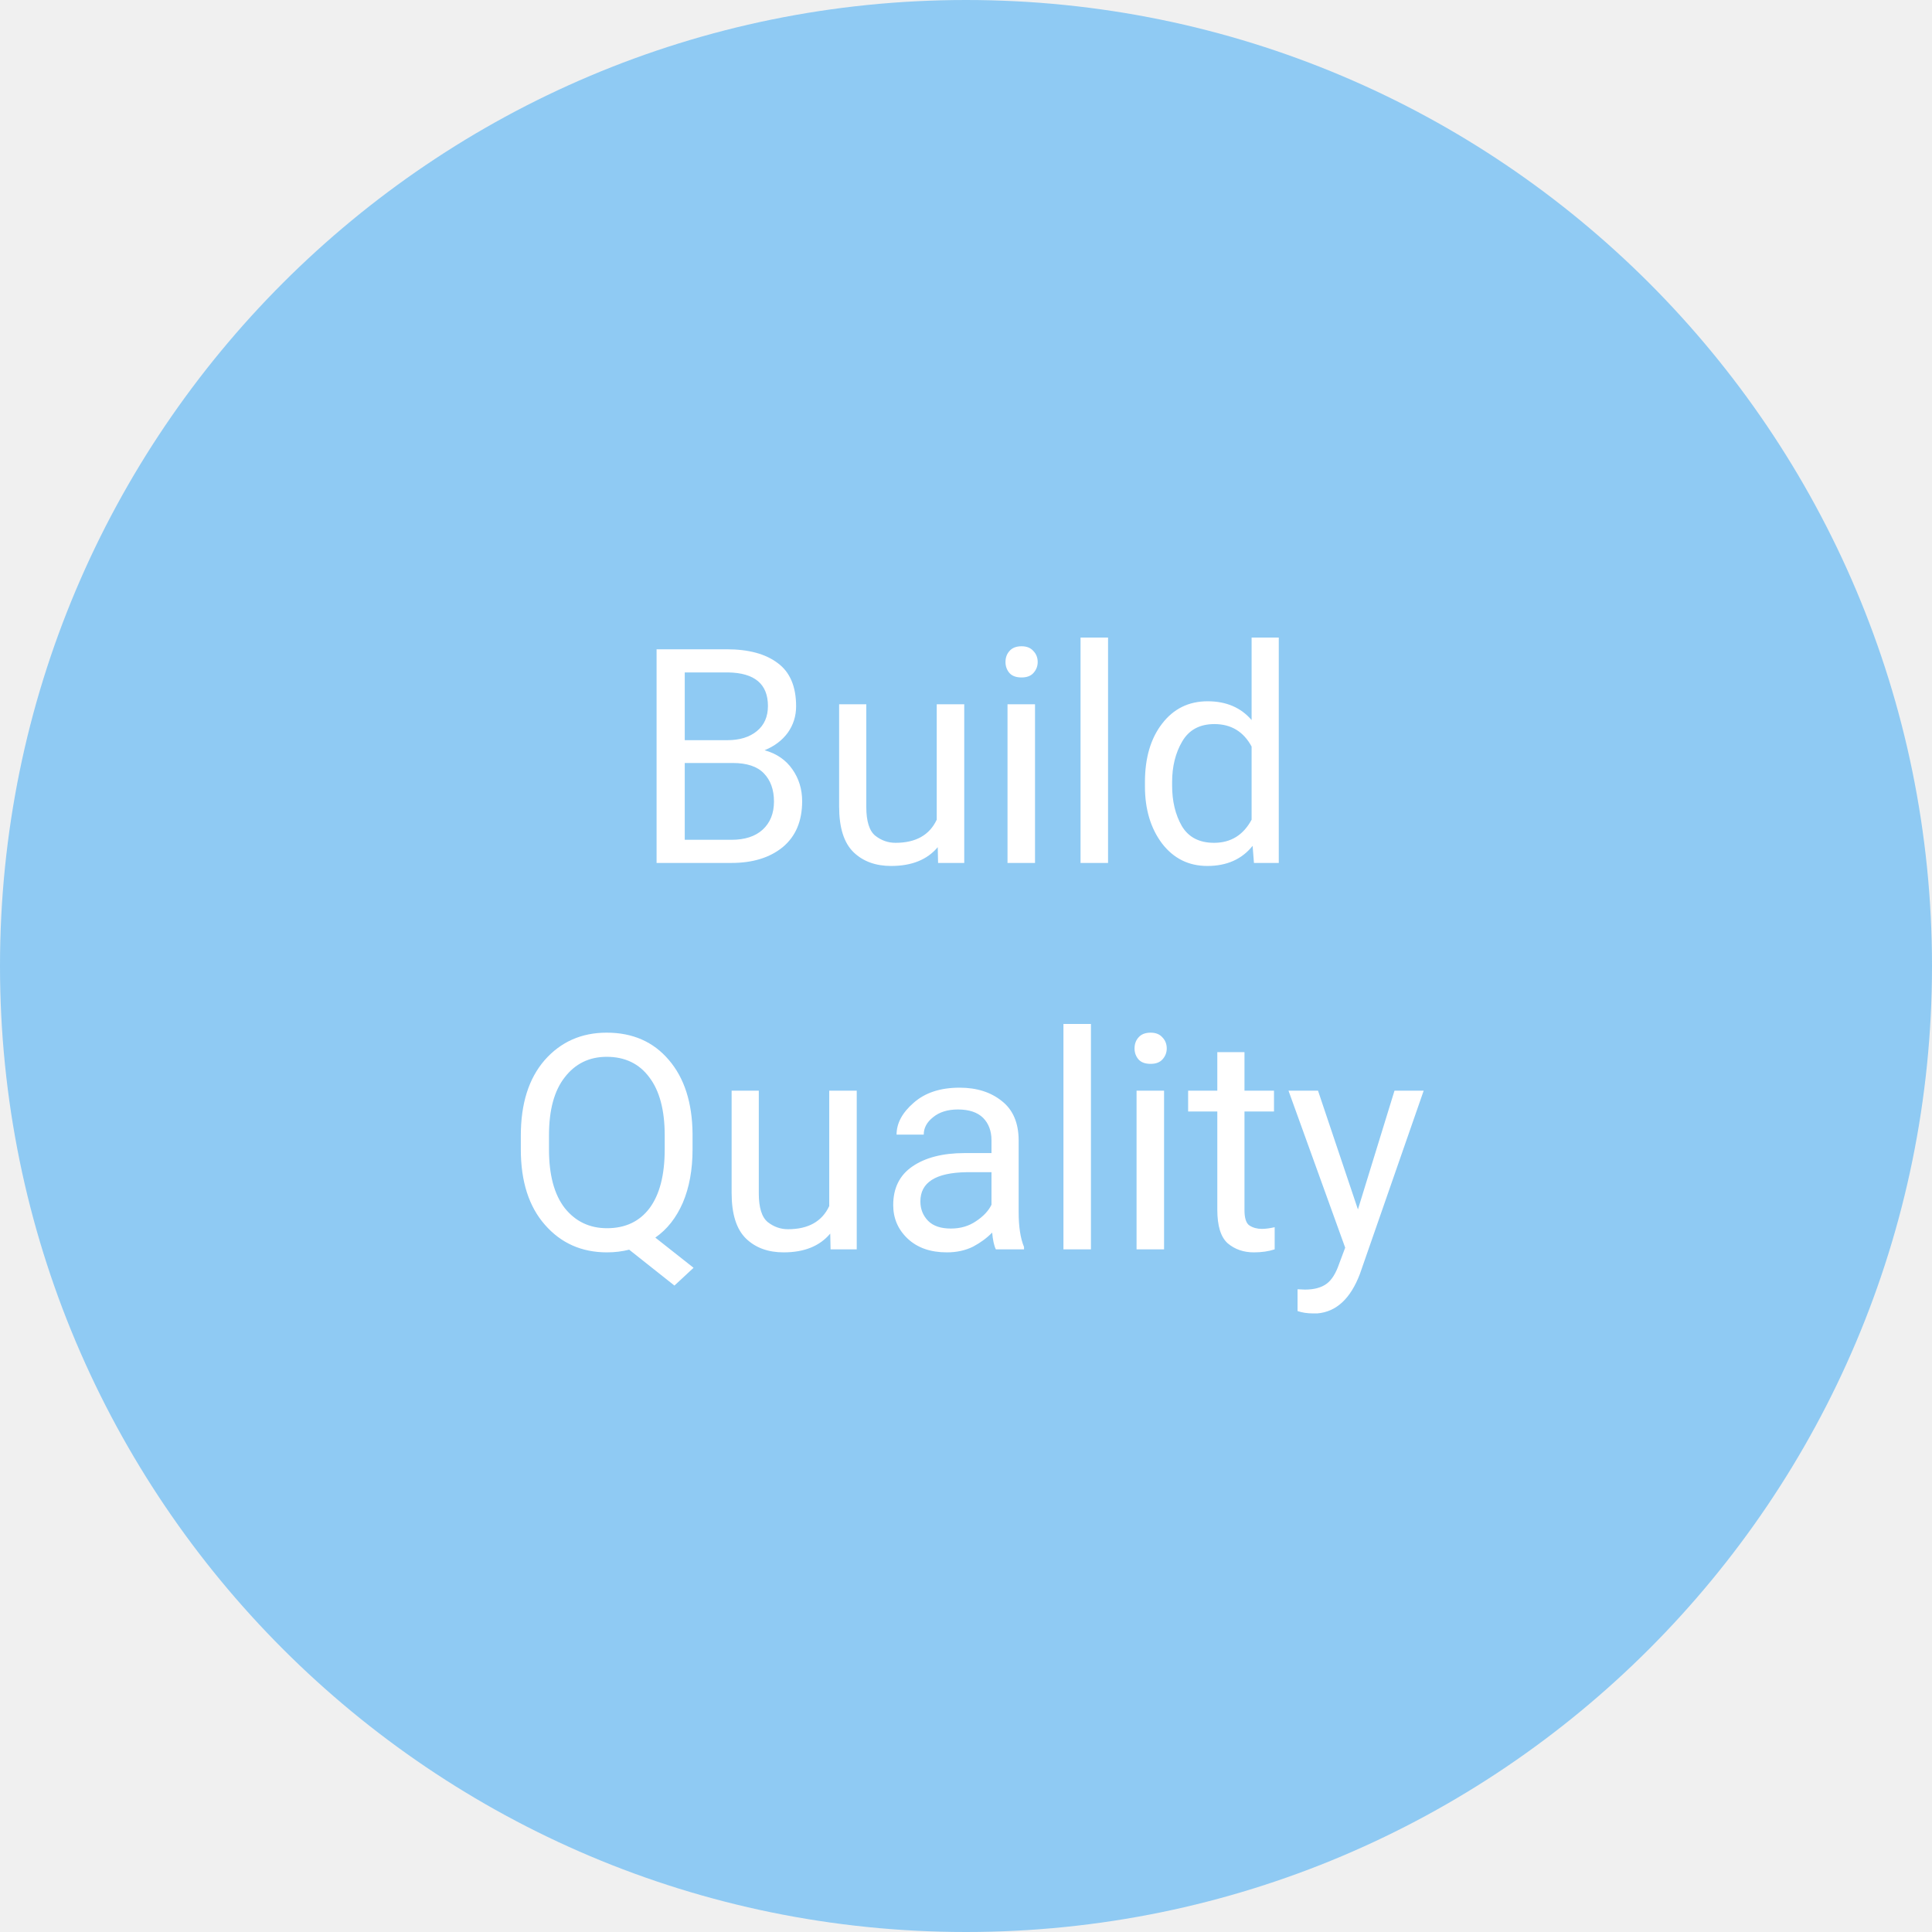
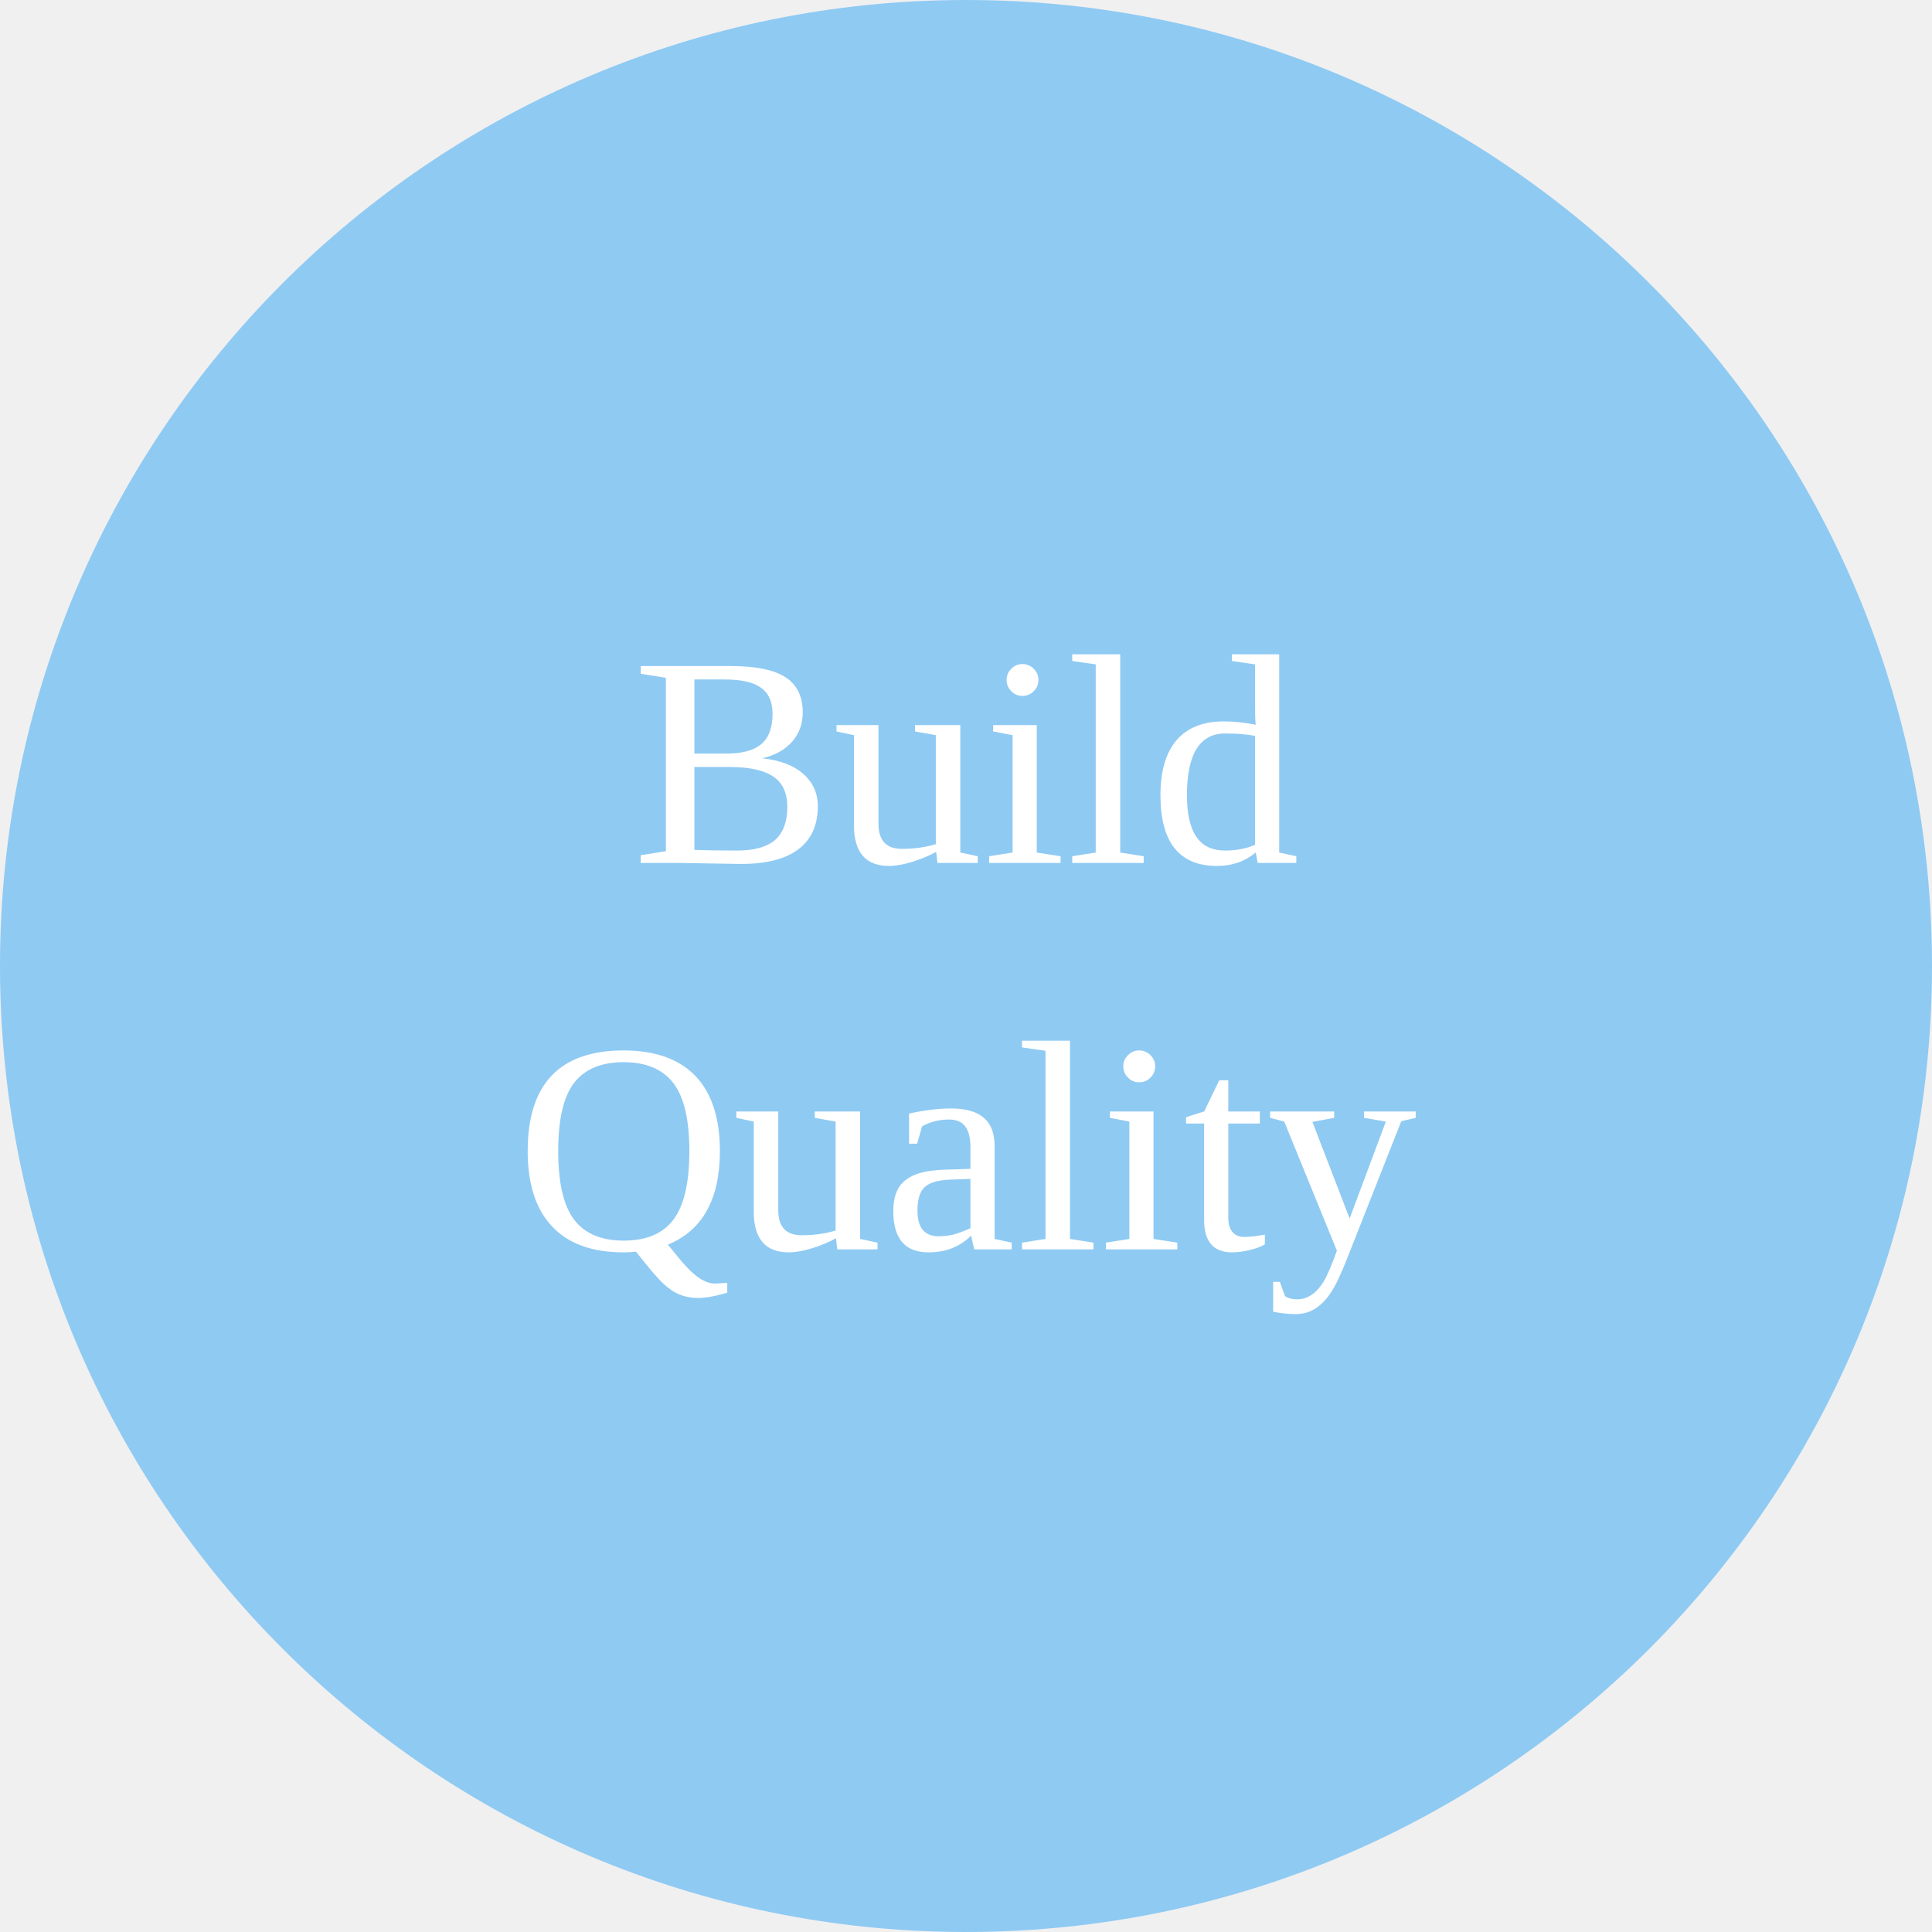
<svg xmlns="http://www.w3.org/2000/svg" width="90px" height="90px" viewBox="0 0 90 90" version="1.1">
  <defs />
  <g id="Page-1" stroke="none" stroke-width="1" fill="none" fill-rule="evenodd">
    <g id="Preferences" transform="translate(-21, -561)" fill="#8FCAF3">
      <circle id="circle_svg" cx="66" cy="606" r="45" />
    </g>
  </g>
-   <text x="50%" y="40%" text-anchor="middle" dy="0.3em" font-size="14" font-family="Roboto" fill="#FFFFFF">Build</text>
-   <text x="50%" y="60%" text-anchor="middle" dy="0.3em" font-size="14" font-family="Roboto" fill="#FFFFFF">Quality</text>
+   <text x="50%" y="40%" text-anchor="middle" dy="0.3em" font-size="14" font-family="Roboto-Regular.54a91b06.ttf" fill="#FFFFFF">Build</text>
+   <text x="50%" y="60%" text-anchor="middle" dy="0.3em" font-size="14" font-family="Roboto-Regular.54a91b06.ttf" fill="#FFFFFF">Quality</text>
</svg>
